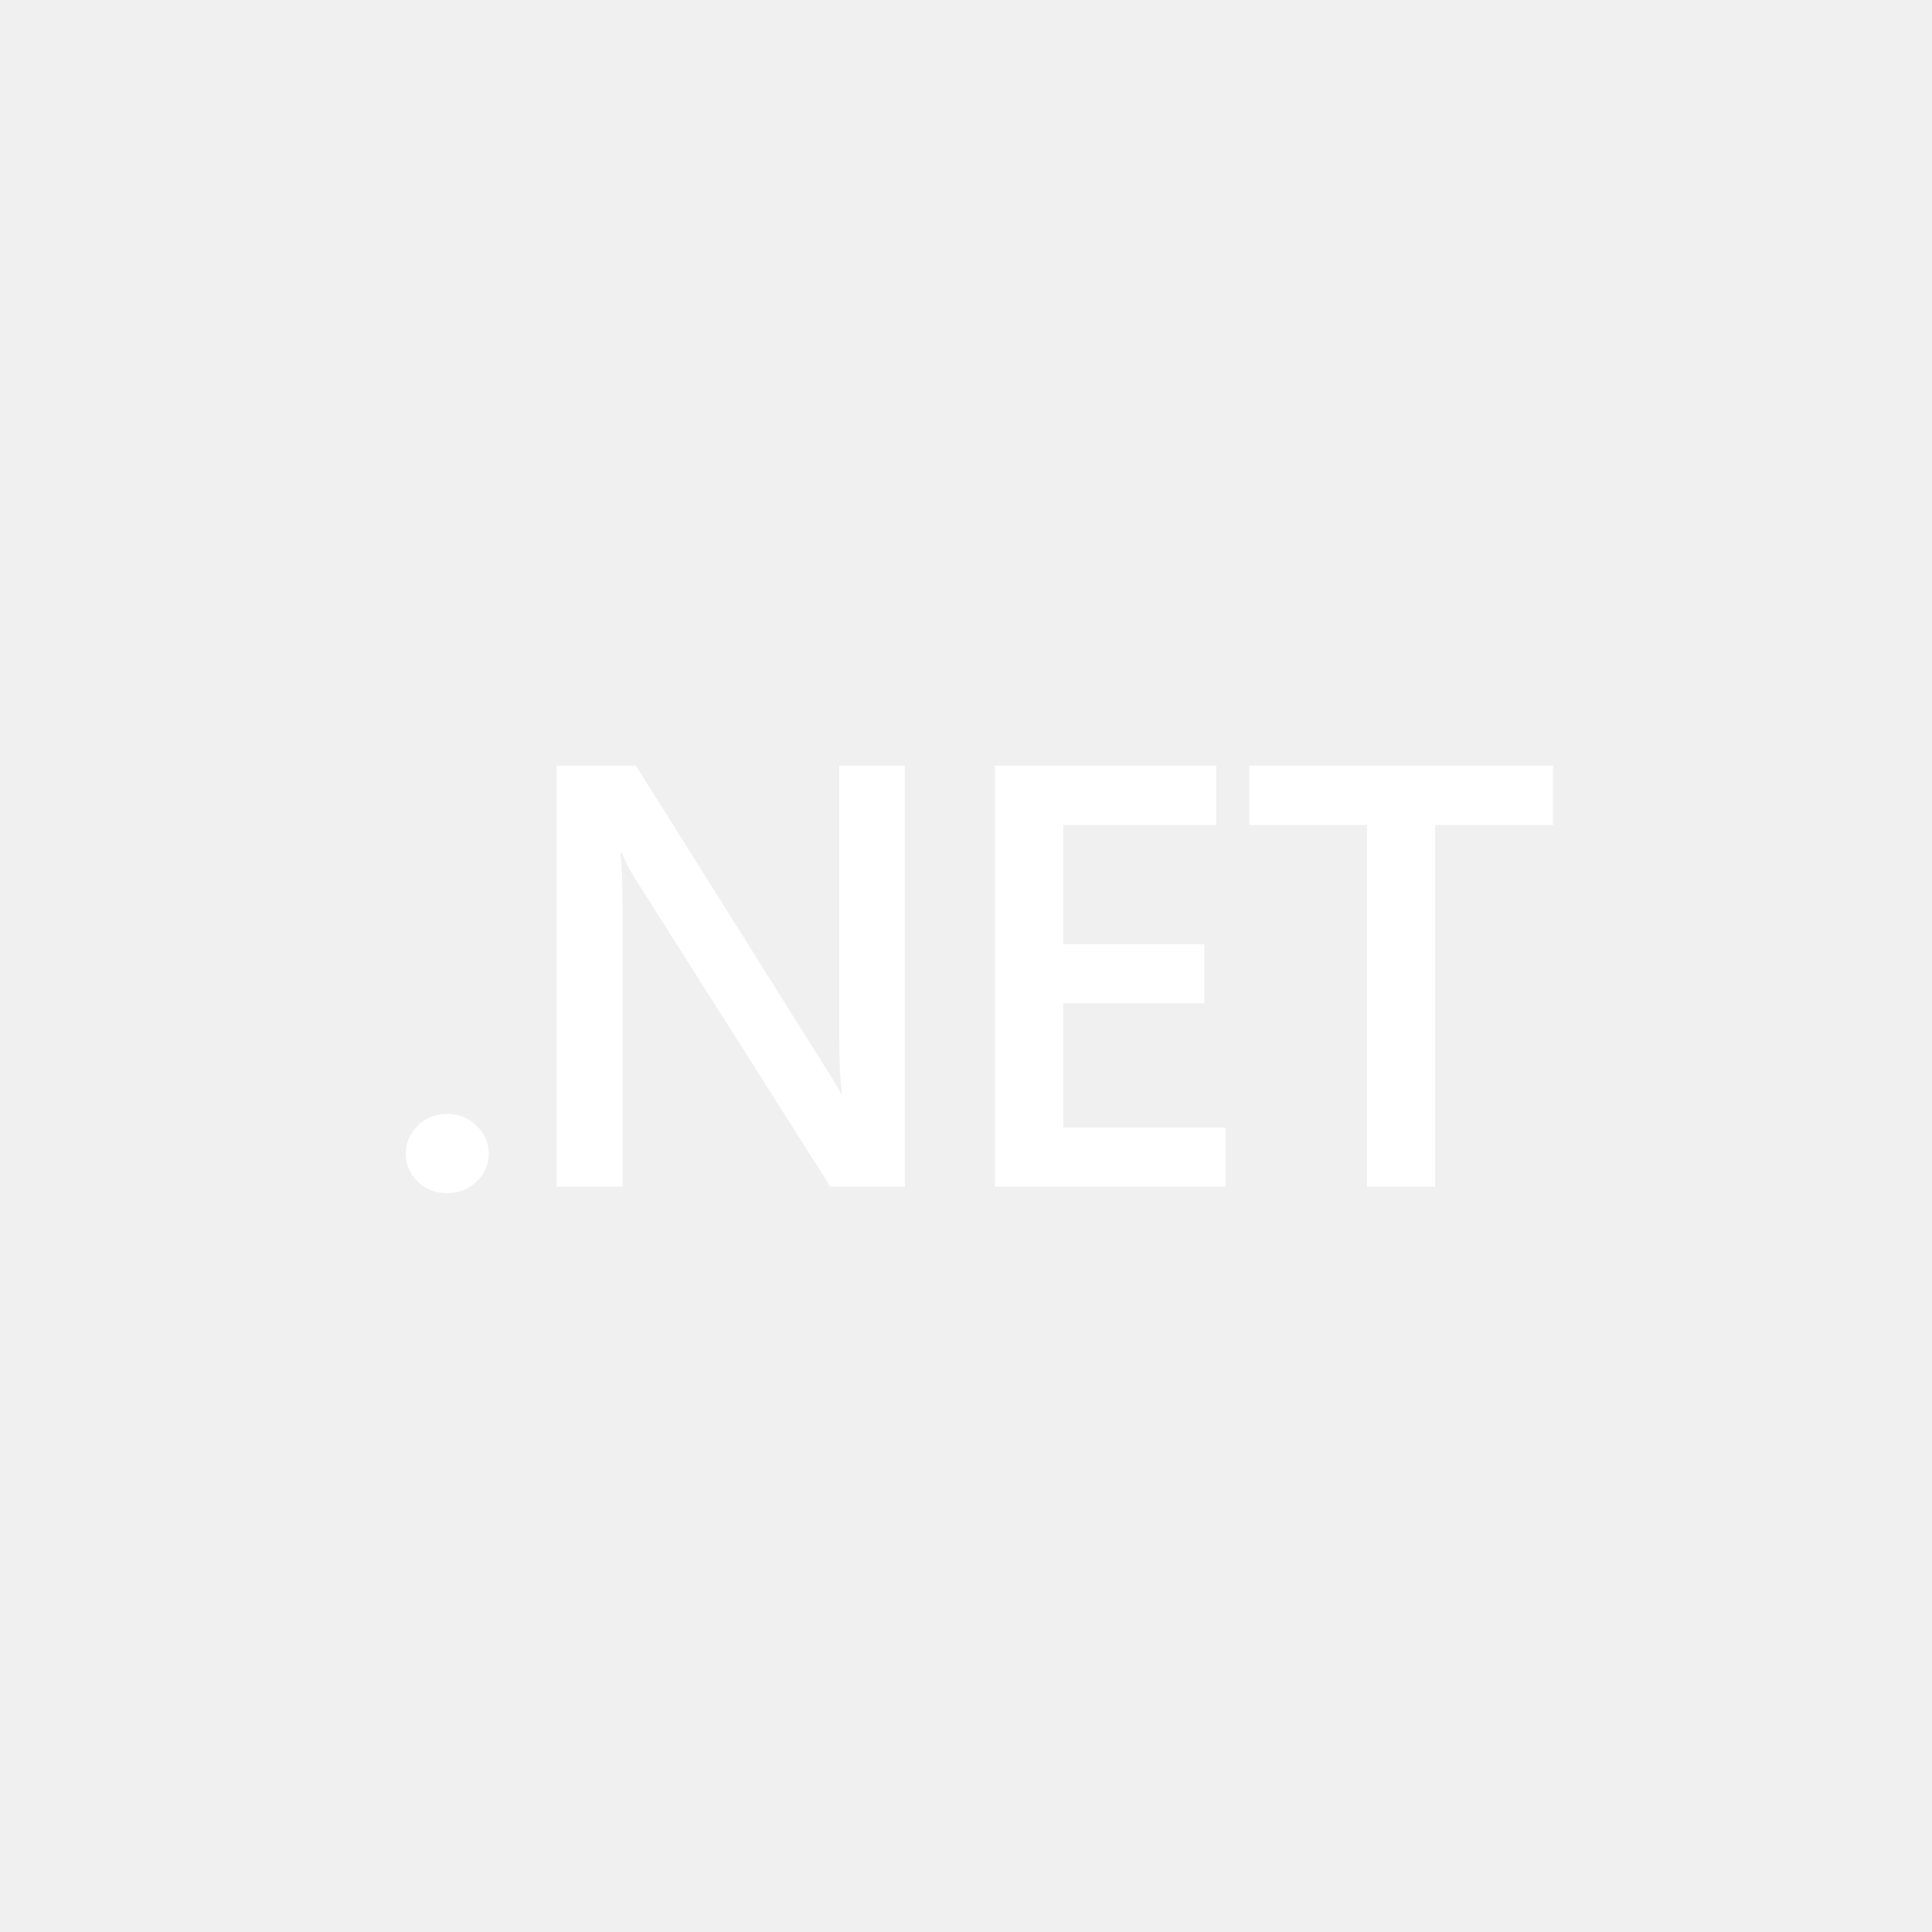
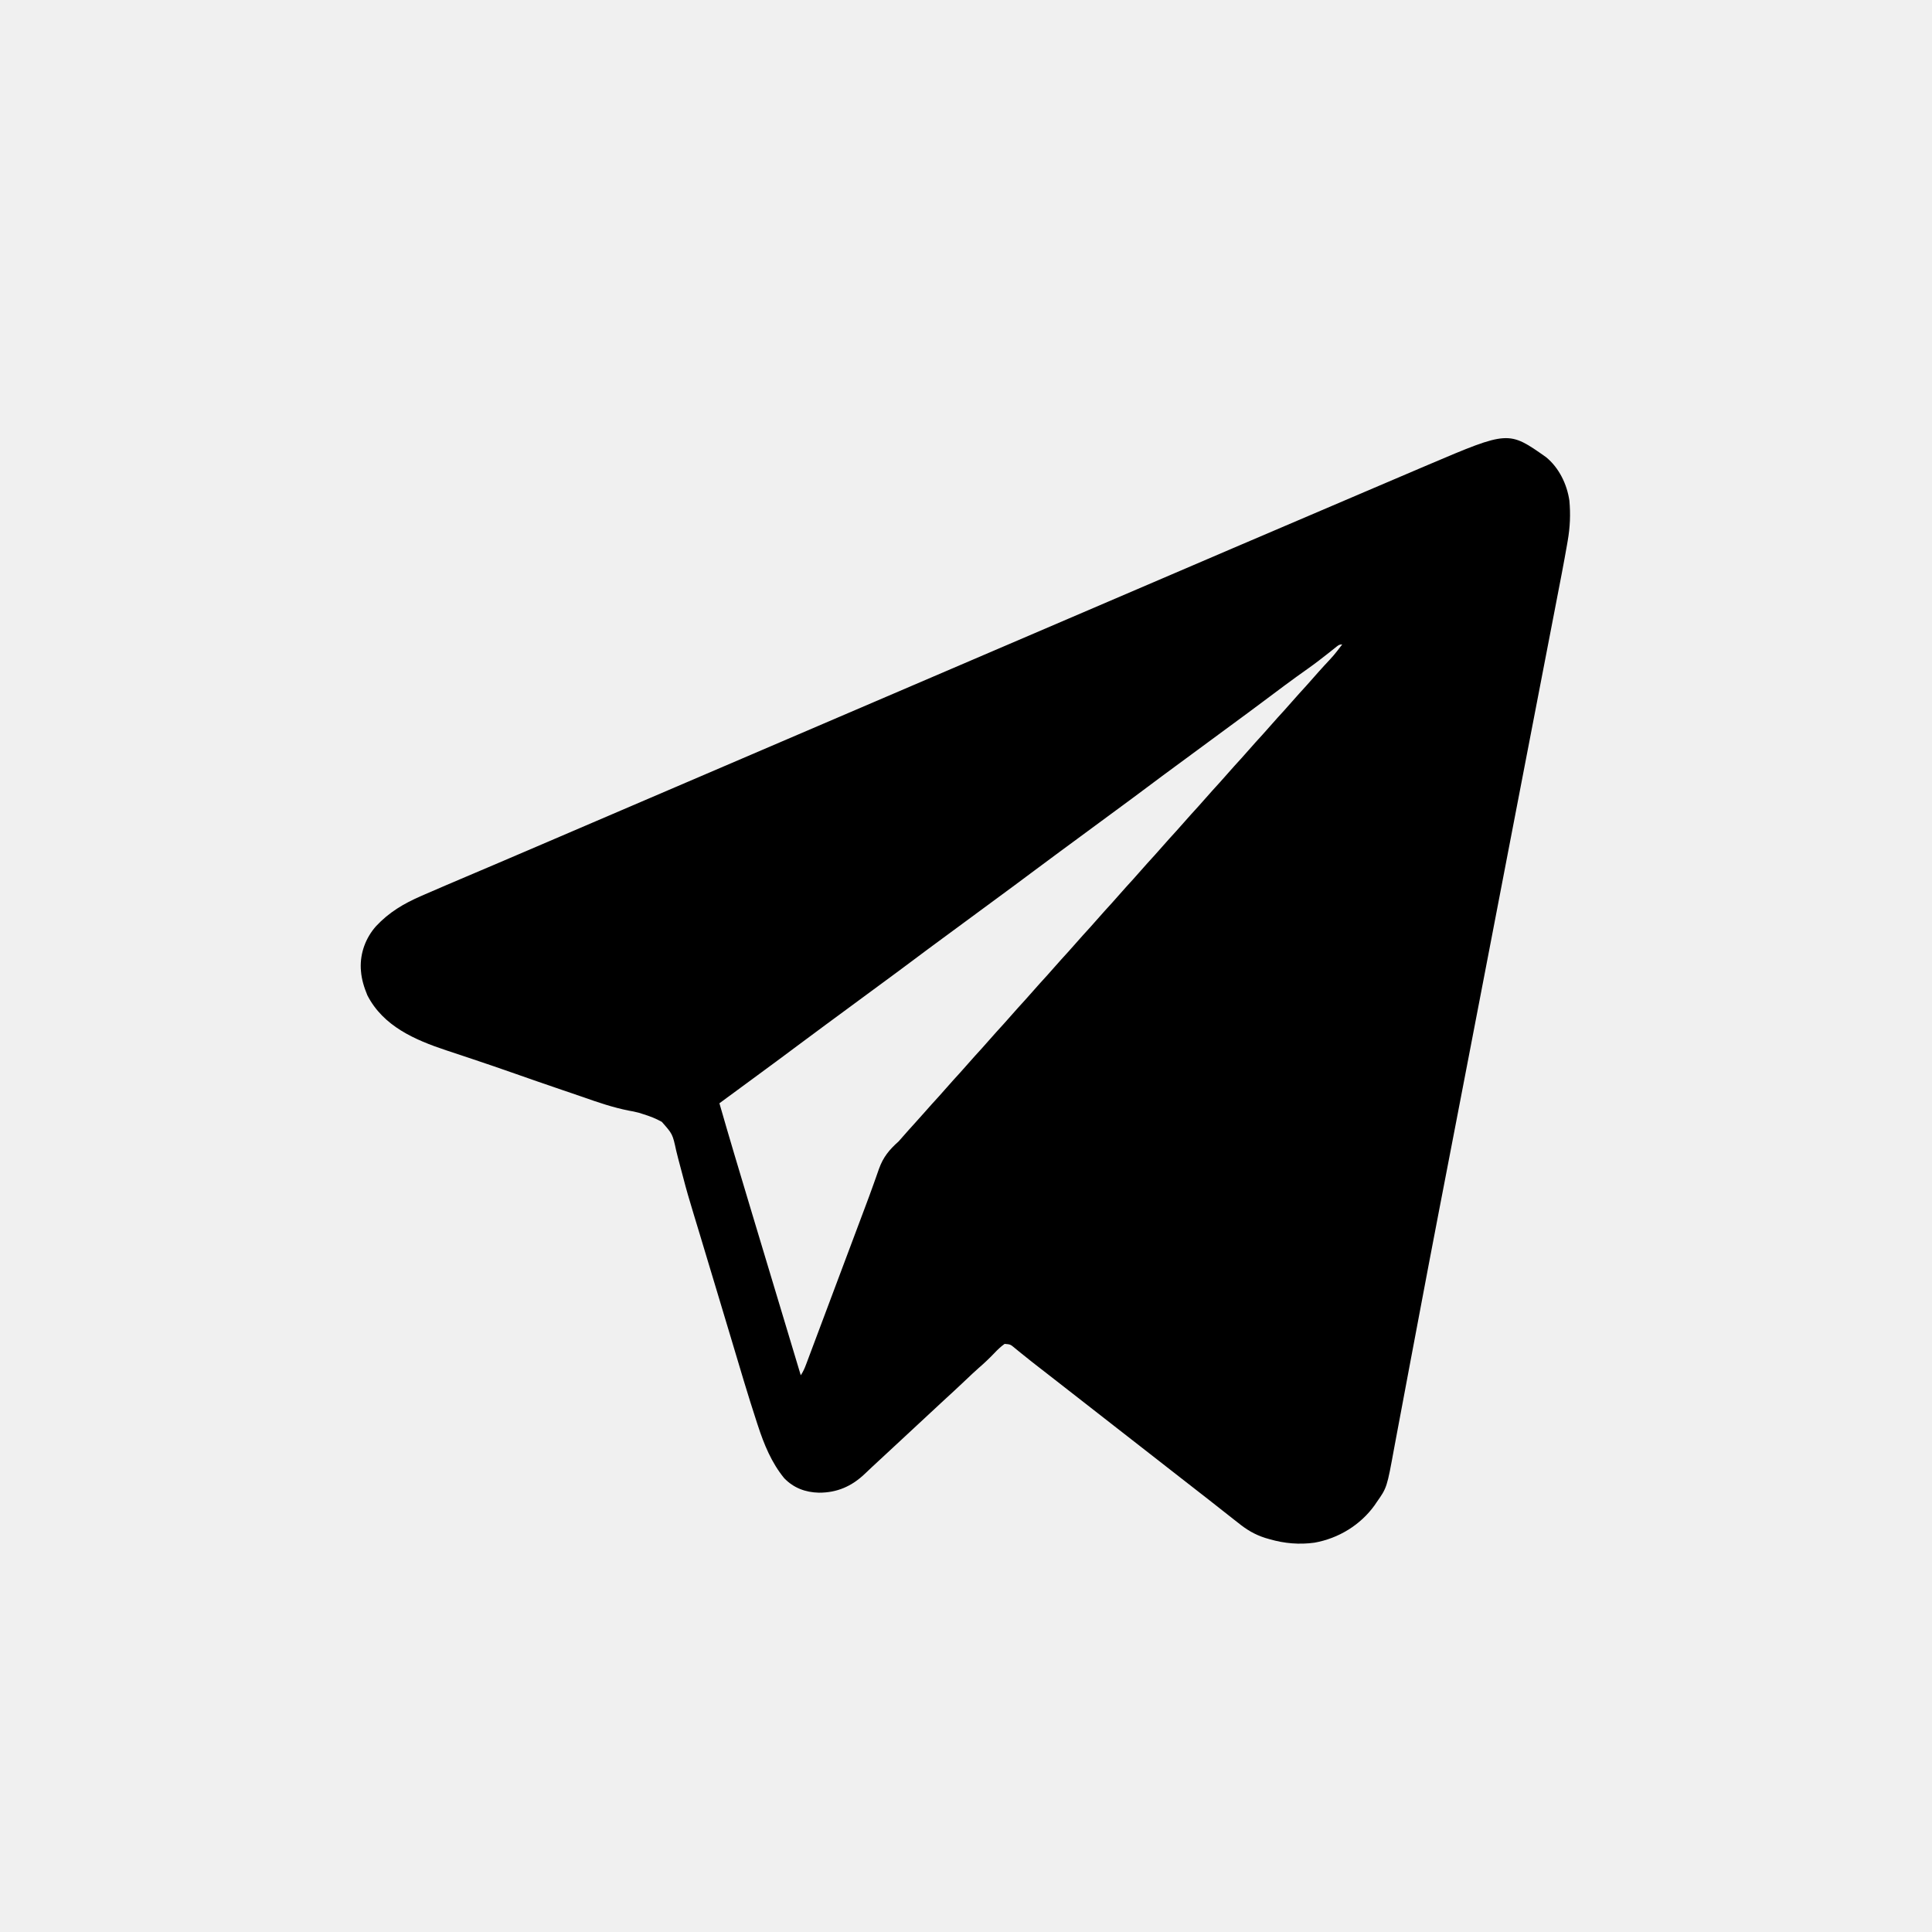
- <svg xmlns="http://www.w3.org/2000/svg" width="456" height="456" viewBox="0 0 456 456" version="1.1" xml:space="preserve" style="fill-rule:evenodd;clip-rule:evenodd;stroke-linejoin:round;stroke-miterlimit:2;">
-   <path d="m 105.5,281.609 c -2.703,0 -5.001,-0.9 -6.893,-2.702 -1.892,-1.848 -2.838,-4.042 -2.838,-6.582 0,-2.587 0.946,-4.804 2.838,-6.652 1.892,-1.848 4.19,-2.772 6.893,-2.772 2.748,0 5.068,0.924 6.96,2.772 1.937,1.848 2.906,4.064 2.906,6.652 0,2.54 -0.968,4.734 -2.906,6.582 -1.892,1.802 -4.212,2.702 -6.96,2.702 z" style="fill:#ffffff;fill-rule:nonzero;stroke-width:0.838" />
-   <path d="M 213.561,280.084 H 195.99 L 149.7,207.054 c -1.171,-1.848 -2.14,-3.765 -2.906,-5.751 h -0.406 c 0.361,2.125 0.541,6.675 0.541,13.65 v 65.132 h -15.543 v -99.36 h 18.719 l 44.737,71.298 c 1.892,2.957 3.109,4.989 3.649,6.098 h 0.27 c -0.45,-2.632 -0.676,-7.09 -0.676,-13.373 v -64.023 h 15.476 z" style="fill:#ffffff;fill-rule:nonzero;stroke-width:0.838" />
-   <path d="m 289.251,280.084 h -54.401 v -99.36 h 52.238 v 13.997 h -36.154 v 28.131 h 33.316 v 13.927 h -33.316 v 29.378 h 38.316 z" style="fill:#ffffff;fill-rule:nonzero;stroke-width:0.838" />
-   <path d="M 366.565,194.721 H 338.722 v 85.363 h -16.084 v -85.363 h -27.775 v -13.997 h 71.701 z" style="fill:#ffffff;fill-rule:nonzero;stroke-width:0.838" />
+ <svg xmlns="http://www.w3.org/2000/svg" version="1.1" width="1520" height="1520">
+   <path d="M0 0 C10.235 8.355 16.502 21.274 18.402 34.242 C19.378 44.943 18.95 55.102 17.104 65.681 C16.929 66.703 16.755 67.725 16.575 68.778 C13.976 83.753 11.05 98.669 8.162 113.59 C7.285 118.123 6.412 122.656 5.538 127.19 C4.029 135.02 2.517 142.85 1.004 150.679 C-1.417 163.21 -3.834 175.742 -6.25 188.273 C-7.079 192.575 -7.909 196.877 -8.738 201.179 C-9.048 202.786 -9.048 202.786 -9.365 204.426 C-10.843 212.093 -12.322 219.76 -13.801 227.426 C-19.282 255.83 -24.753 284.237 -30.215 312.645 C-30.393 313.572 -30.572 314.5 -30.755 315.456 C-32.726 325.707 -34.697 335.958 -36.667 346.209 C-40.103 364.084 -43.54 381.959 -46.977 399.834 C-47.341 401.728 -47.705 403.621 -48.069 405.515 C-53.258 432.499 -58.451 459.482 -63.647 486.465 C-64.784 492.37 -65.921 498.274 -67.058 504.179 C-68.006 509.102 -68.953 514.025 -69.901 518.948 C-70.089 519.923 -70.277 520.898 -70.47 521.902 C-72.909 534.566 -75.351 547.23 -77.796 559.893 C-79.655 569.519 -81.511 579.144 -83.367 588.77 C-83.551 589.72 -83.734 590.671 -83.923 591.65 C-89.315 619.62 -94.632 647.603 -99.893 675.598 C-101.232 682.724 -102.576 689.85 -103.923 696.975 C-104.11 697.965 -104.298 698.956 -104.491 699.976 C-105.239 703.936 -105.988 707.896 -106.737 711.856 C-108.905 723.307 -111.057 734.761 -113.183 746.22 C-114.497 753.297 -115.829 760.371 -117.175 767.443 C-117.946 771.5 -118.71 775.558 -119.451 779.621 C-125.144 810.791 -125.144 810.791 -133.312 822.371 C-134.036 823.447 -134.036 823.447 -134.775 824.544 C-146.002 840.211 -163.214 850.676 -182.097 854.062 C-193.959 855.717 -205.837 854.703 -217.312 851.371 C-218.496 851.031 -219.679 850.69 -220.898 850.34 C-229.273 847.651 -235.515 843.875 -242.312 838.371 C-243.411 837.511 -244.511 836.653 -245.613 835.797 C-248.598 833.473 -251.567 831.131 -254.532 828.781 C-257.37 826.534 -260.216 824.296 -263.062 822.059 C-263.632 821.611 -264.202 821.163 -264.789 820.701 C-272.607 814.561 -280.462 808.469 -288.312 802.371 C-297.222 795.45 -306.129 788.526 -314.994 781.547 C-322.74 775.454 -330.53 769.417 -338.312 763.371 C-347.222 756.45 -356.129 749.526 -364.994 742.547 C-371.971 737.06 -378.984 731.619 -385.994 726.174 C-389.04 723.806 -392.083 721.433 -395.125 719.06 C-396.616 717.899 -398.109 716.742 -399.603 715.587 C-403.454 712.611 -407.271 709.602 -411.047 706.531 C-411.815 705.917 -412.583 705.303 -413.375 704.67 C-414.843 703.496 -416.3 702.309 -417.744 701.105 C-421.402 698.03 -421.402 698.03 -425.93 697.672 C-428.983 699.849 -431.561 702.341 -434.125 705.059 C-437.999 709.109 -441.991 712.889 -446.235 716.552 C-449.768 719.645 -453.157 722.889 -456.562 726.121 C-462.428 731.666 -468.331 737.161 -474.293 742.602 C-477.803 745.811 -481.276 749.06 -484.75 752.309 C-489.423 756.679 -494.107 761.037 -498.812 765.371 C-503.497 769.686 -508.16 774.022 -512.812 778.371 C-518.631 783.808 -524.454 789.24 -530.328 794.617 C-532.223 796.354 -534.077 798.114 -535.922 799.906 C-546.225 809.734 -557.803 814.812 -572.108 814.735 C-582.678 814.462 -591.889 811.038 -599.312 803.371 C-609.31 791.174 -615.222 776.736 -620.062 761.871 C-620.285 761.195 -620.508 760.518 -620.737 759.821 C-627.858 738.149 -634.272 716.248 -640.812 694.396 C-644.829 680.973 -648.866 667.556 -652.906 654.141 C-653.582 651.896 -654.258 649.652 -654.934 647.407 C-655.959 644.006 -656.983 640.604 -658.008 637.202 C-659.677 631.658 -661.347 626.114 -663.016 620.57 C-663.334 619.515 -663.651 618.46 -663.979 617.374 C-664.616 615.257 -665.252 613.14 -665.888 611.023 C-667.459 605.791 -669.041 600.564 -670.644 595.342 C-673.63 585.58 -676.502 575.82 -679.028 565.927 C-680.213 561.314 -681.453 556.715 -682.697 552.118 C-683.271 549.937 -683.817 547.749 -684.332 545.554 C-687.153 532.571 -687.153 532.571 -695.653 522.972 C-700.372 520.319 -705.275 518.462 -710.438 516.871 C-711.546 516.519 -712.655 516.167 -713.797 515.804 C-716.497 515.083 -719.16 514.556 -721.914 514.09 C-734.154 511.622 -745.682 507.725 -757.436 503.559 C-763.064 501.579 -768.721 499.684 -774.375 497.777 C-786.734 493.586 -799.059 489.302 -811.37 484.971 C-822.285 481.132 -833.224 477.381 -844.199 473.719 C-846.598 472.915 -848.996 472.112 -851.395 471.309 C-856.009 469.763 -860.628 468.233 -865.25 466.711 C-889.87 458.519 -914.809 447.78 -927.312 423.371 C-929.84 417.221 -931.81 411.029 -932.312 404.371 C-932.364 403.711 -932.416 403.051 -932.469 402.371 C-932.995 390.086 -928.622 378.283 -920.523 369.109 C-910.273 358.095 -898.594 351.203 -884.895 345.266 C-883.799 344.787 -882.703 344.309 -881.574 343.816 C-870.927 339.179 -860.246 334.622 -849.555 330.086 C-843.687 327.596 -837.822 325.101 -831.957 322.605 C-830.747 322.091 -829.536 321.576 -828.289 321.045 C-815.329 315.531 -802.382 309.985 -789.438 304.434 C-788.282 303.938 -787.126 303.442 -785.935 302.932 C-780.072 300.417 -774.208 297.902 -768.345 295.387 C-757.834 290.879 -747.322 286.375 -736.81 281.87 C-730.978 279.371 -725.145 276.871 -719.312 274.371 C-716.979 273.371 -714.646 272.371 -712.312 271.371 C-711.158 270.876 -710.003 270.381 -708.812 269.871 C-593.312 220.371 -477.812 170.871 -302.453 95.717 C-300.037 94.682 -297.621 93.646 -295.204 92.61 C-289.247 90.057 -283.29 87.504 -277.333 84.951 C-267.007 80.527 -256.682 76.101 -246.359 71.672 C-225.861 62.877 -205.347 54.12 -184.823 45.386 C-170.637 39.349 -156.459 33.296 -142.293 27.213 C-127.591 20.9 -112.877 14.615 -98.144 8.374 C-96.21 7.555 -94.277 6.734 -92.344 5.912 C-29.516 -20.791 -29.516 -20.791 0 0 Z M-165.953 150.082 C-166.687 150.662 -167.42 151.242 -168.176 151.84 C-168.963 152.469 -169.751 153.098 -170.562 153.746 C-176.047 158.071 -181.538 162.35 -187.25 166.371 C-199.427 174.953 -211.355 183.882 -223.26 192.836 C-230.764 198.474 -238.327 204.029 -245.889 209.589 C-249.866 212.513 -253.839 215.442 -257.812 218.371 C-259.396 219.538 -260.979 220.704 -262.562 221.871 C-263.346 222.449 -264.13 223.026 -264.938 223.621 C-272.062 228.871 -272.062 228.871 -274.438 230.622 C-276.019 231.787 -277.6 232.952 -279.181 234.117 C-283.175 237.06 -287.17 240.002 -291.168 242.941 C-298.573 248.387 -305.967 253.846 -313.312 259.371 C-321.462 265.501 -329.673 271.548 -337.889 277.589 C-341.866 280.513 -345.839 283.442 -349.812 286.371 C-351.396 287.538 -352.979 288.704 -354.562 289.871 C-355.346 290.449 -356.13 291.026 -356.938 291.621 C-364.062 296.871 -364.062 296.871 -366.438 298.622 C-368.019 299.787 -369.6 300.952 -371.181 302.117 C-375.175 305.06 -379.17 308.002 -383.168 310.941 C-390.573 316.387 -397.967 321.846 -405.312 327.371 C-413.462 333.501 -421.673 339.548 -429.889 345.589 C-433.866 348.513 -437.839 351.442 -441.812 354.371 C-443.396 355.538 -444.979 356.704 -446.562 357.871 C-447.346 358.449 -448.13 359.026 -448.938 359.621 C-456.062 364.871 -456.062 364.871 -458.438 366.622 C-460.019 367.787 -461.6 368.952 -463.181 370.117 C-467.175 373.06 -471.17 376.002 -475.168 378.941 C-482.573 384.387 -489.967 389.846 -497.312 395.371 C-505.462 401.501 -513.673 407.548 -521.889 413.589 C-525.866 416.513 -529.839 419.442 -533.812 422.371 C-535.396 423.538 -536.979 424.704 -538.562 425.871 C-539.738 426.737 -539.738 426.737 -540.938 427.621 C-548.062 432.871 -548.062 432.871 -550.438 434.622 C-552.019 435.787 -553.6 436.952 -555.181 438.117 C-559.175 441.06 -563.17 444.002 -567.168 446.941 C-574.573 452.387 -581.967 457.846 -589.312 463.371 C-597.457 469.497 -605.661 475.539 -613.872 481.576 C-617.134 483.975 -620.393 486.378 -623.652 488.781 C-632.528 495.326 -641.416 501.854 -650.312 508.371 C-642.674 535.029 -634.689 561.583 -626.708 588.141 C-625.248 593.001 -623.788 597.863 -622.329 602.724 C-610.353 642.615 -598.349 682.498 -586.312 722.371 C-584.402 719.505 -583.332 717.049 -582.127 713.839 C-581.693 712.688 -581.259 711.536 -580.811 710.35 C-580.334 709.072 -579.856 707.794 -579.379 706.516 C-578.873 705.17 -578.367 703.824 -577.86 702.478 C-576.482 698.815 -575.109 695.15 -573.737 691.484 C-572.291 687.624 -570.84 683.765 -569.391 679.907 C-566.947 673.401 -564.506 666.894 -562.067 660.386 C-558.664 651.306 -555.255 642.227 -551.846 633.148 C-549.167 626.015 -546.49 618.88 -543.812 611.746 C-543.532 610.999 -543.252 610.252 -542.963 609.482 C-541.595 605.836 -540.227 602.19 -538.86 598.543 C-537.821 595.77 -536.779 592.998 -535.736 590.227 C-533.518 584.328 -531.318 578.426 -529.212 572.487 C-528.542 570.599 -527.867 568.713 -527.191 566.828 C-526.373 564.539 -525.567 562.245 -524.775 559.947 C-521.443 550.668 -516.59 544.821 -509.312 538.371 C-508.078 537.019 -506.866 535.647 -505.688 534.246 C-502.945 531.075 -500.138 527.968 -497.312 524.871 C-494.448 521.73 -491.601 518.58 -488.812 515.371 C-485.183 511.194 -481.448 507.116 -477.719 503.027 C-475.726 500.828 -473.759 498.612 -471.812 496.371 C-468.183 492.194 -464.448 488.116 -460.719 484.027 C-458.726 481.828 -456.759 479.612 -454.812 477.371 C-451.183 473.194 -447.448 469.116 -443.719 465.027 C-441.726 462.828 -439.759 460.612 -437.812 458.371 C-434.183 454.194 -430.448 450.116 -426.719 446.027 C-424.726 443.828 -422.759 441.612 -420.812 439.371 C-417.183 435.194 -413.448 431.116 -409.719 427.027 C-407.726 424.828 -405.759 422.612 -403.812 420.371 C-400.183 416.194 -396.448 412.116 -392.719 408.027 C-390.726 405.828 -388.759 403.612 -386.812 401.371 C-383.183 397.194 -379.448 393.116 -375.719 389.027 C-373.726 386.828 -371.759 384.612 -369.812 382.371 C-366.183 378.194 -362.448 374.116 -358.719 370.027 C-356.726 367.828 -354.759 365.612 -352.812 363.371 C-349.183 359.194 -345.448 355.116 -341.719 351.027 C-339.726 348.828 -337.759 346.612 -335.812 344.371 C-332.183 340.194 -328.448 336.116 -324.719 332.027 C-322.726 329.828 -320.759 327.612 -318.812 325.371 C-315.183 321.194 -311.448 317.116 -307.719 313.027 C-305.726 310.828 -303.759 308.612 -301.812 306.371 C-298.183 302.194 -294.448 298.116 -290.719 294.027 C-288.726 291.828 -286.759 289.612 -284.812 287.371 C-281.183 283.194 -277.448 279.116 -273.719 275.027 C-271.726 272.828 -269.759 270.612 -267.812 268.371 C-264.183 264.194 -260.448 260.116 -256.719 256.027 C-254.726 253.828 -252.759 251.612 -250.812 249.371 C-247.183 245.194 -243.448 241.116 -239.719 237.027 C-237.726 234.828 -235.759 232.612 -233.812 230.371 C-230.183 226.194 -226.448 222.116 -222.719 218.027 C-220.726 215.828 -218.759 213.612 -216.812 211.371 C-213.183 207.194 -209.448 203.116 -205.719 199.027 C-203.726 196.828 -201.759 194.612 -199.812 192.371 C-196.183 188.194 -192.448 184.116 -188.719 180.027 C-186.726 177.828 -184.759 175.612 -182.812 173.371 C-180.024 170.162 -177.177 167.012 -174.312 163.871 C-166.889 155.961 -166.889 155.961 -160.312 147.371 C-163.021 147.371 -163.847 148.4 -165.953 150.082 Z " fill="#000000" transform="translate(1216.312,359.6289)" />
</svg>
